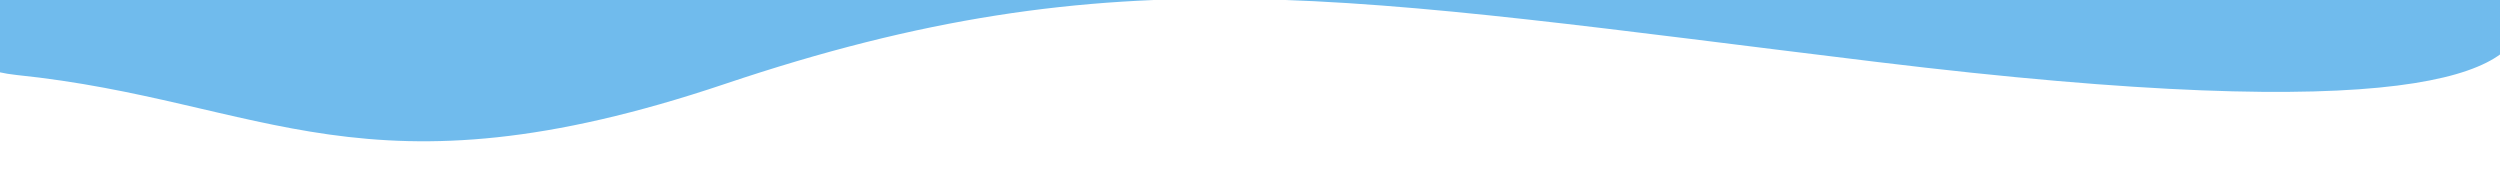
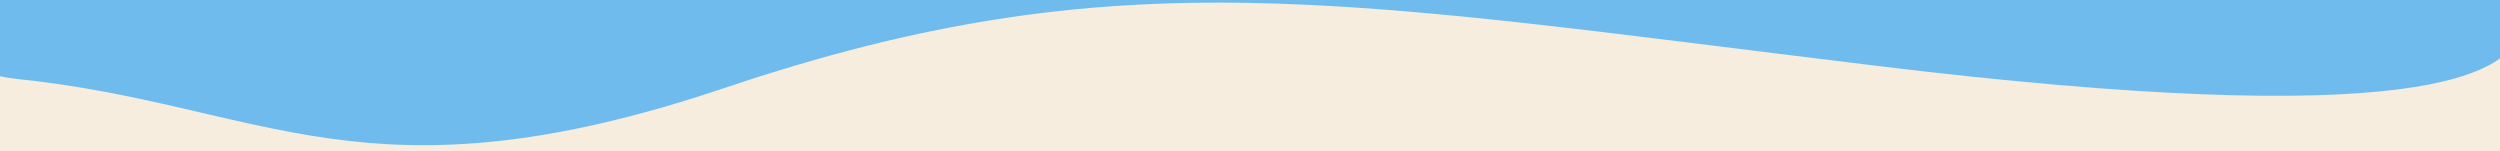
- <svg xmlns="http://www.w3.org/2000/svg" version="1.1" id="Layer_1" x="0px" y="0px" viewBox="0 0 1280 91" style="enable-background:new 0 0 1280 91;" xml:space="preserve">
+ <svg xmlns="http://www.w3.org/2000/svg" version="1.1" id="Layer_1" x="0px" y="0px" viewBox="0 0 1280 77" style="enable-background:new 0 0 1280 77;" xml:space="preserve">
  <style type="text/css">
- 	.st0{fill:url(#BG_Hero_1_);}
+ 	.st0{fill:#F6EDDF;}
+ 	.st1{fill:url(#BG_Hero_1_);}
</style>
-   <linearGradient id="BG_Hero_1_" gradientUnits="userSpaceOnUse" x1="-3736.749" y1="687.719" x2="9338.409" y2="687.719" gradientTransform="matrix(1 0 0 1 0 -700)">
+   <rect x="-21" y="-3.7" class="st0" width="1310" height="103.7" />
+   <linearGradient id="BG_Hero_1_" gradientUnits="userSpaceOnUse" x1="-3736.749" y1="-5595.719" x2="9338.409" y2="-5595.719" gradientTransform="matrix(1 0 0 -1 0 -5606)">
    <stop offset="0" style="stop-color:#348BF4" />
    <stop offset="0" style="stop-color:#68B5EE" />
    <stop offset="0" style="stop-color:#5DACEF" />
    <stop offset="0" style="stop-color:#4C9EF1" />
    <stop offset="7.151079e-03" style="stop-color:#368DF4" />
    <stop offset="1.467239e-02" style="stop-color:#6FBAED" />
    <stop offset="0.998" style="stop-color:#71BCED" />
  </linearGradient>
-   <path id="BG_Hero_2_" class="st0" d="M-65.2-49.3c-1.2,17.8,3.4,35.5,13.1,50.5l0,0c13.6,20.9,35.8,34.6,60.6,37.2  C136,51.5,186.7,105,371.1,43C572.9-24.9,687.9-1.4,960.8,31.7c272.9,33.2,327.9,6.3,330.4-21.5c2.2-24.7-15.7,0.9-4.7-107.1" />
+   <path id="BG_Hero_2_" class="st1" d="M-65.2-47.3c-1.2,17.8,3.4,35.5,13.1,50.5l0,0c13.6,20.9,35.8,34.6,60.6,37.2  C136,53.5,186.7,107,371.1,45C572.9-22.9,687.9,0.6,960.8,33.7c272.9,33.2,327.9,6.3,330.4-21.5c2.2-24.7-15.7,0.9-4.7-107.1" />
</svg>
